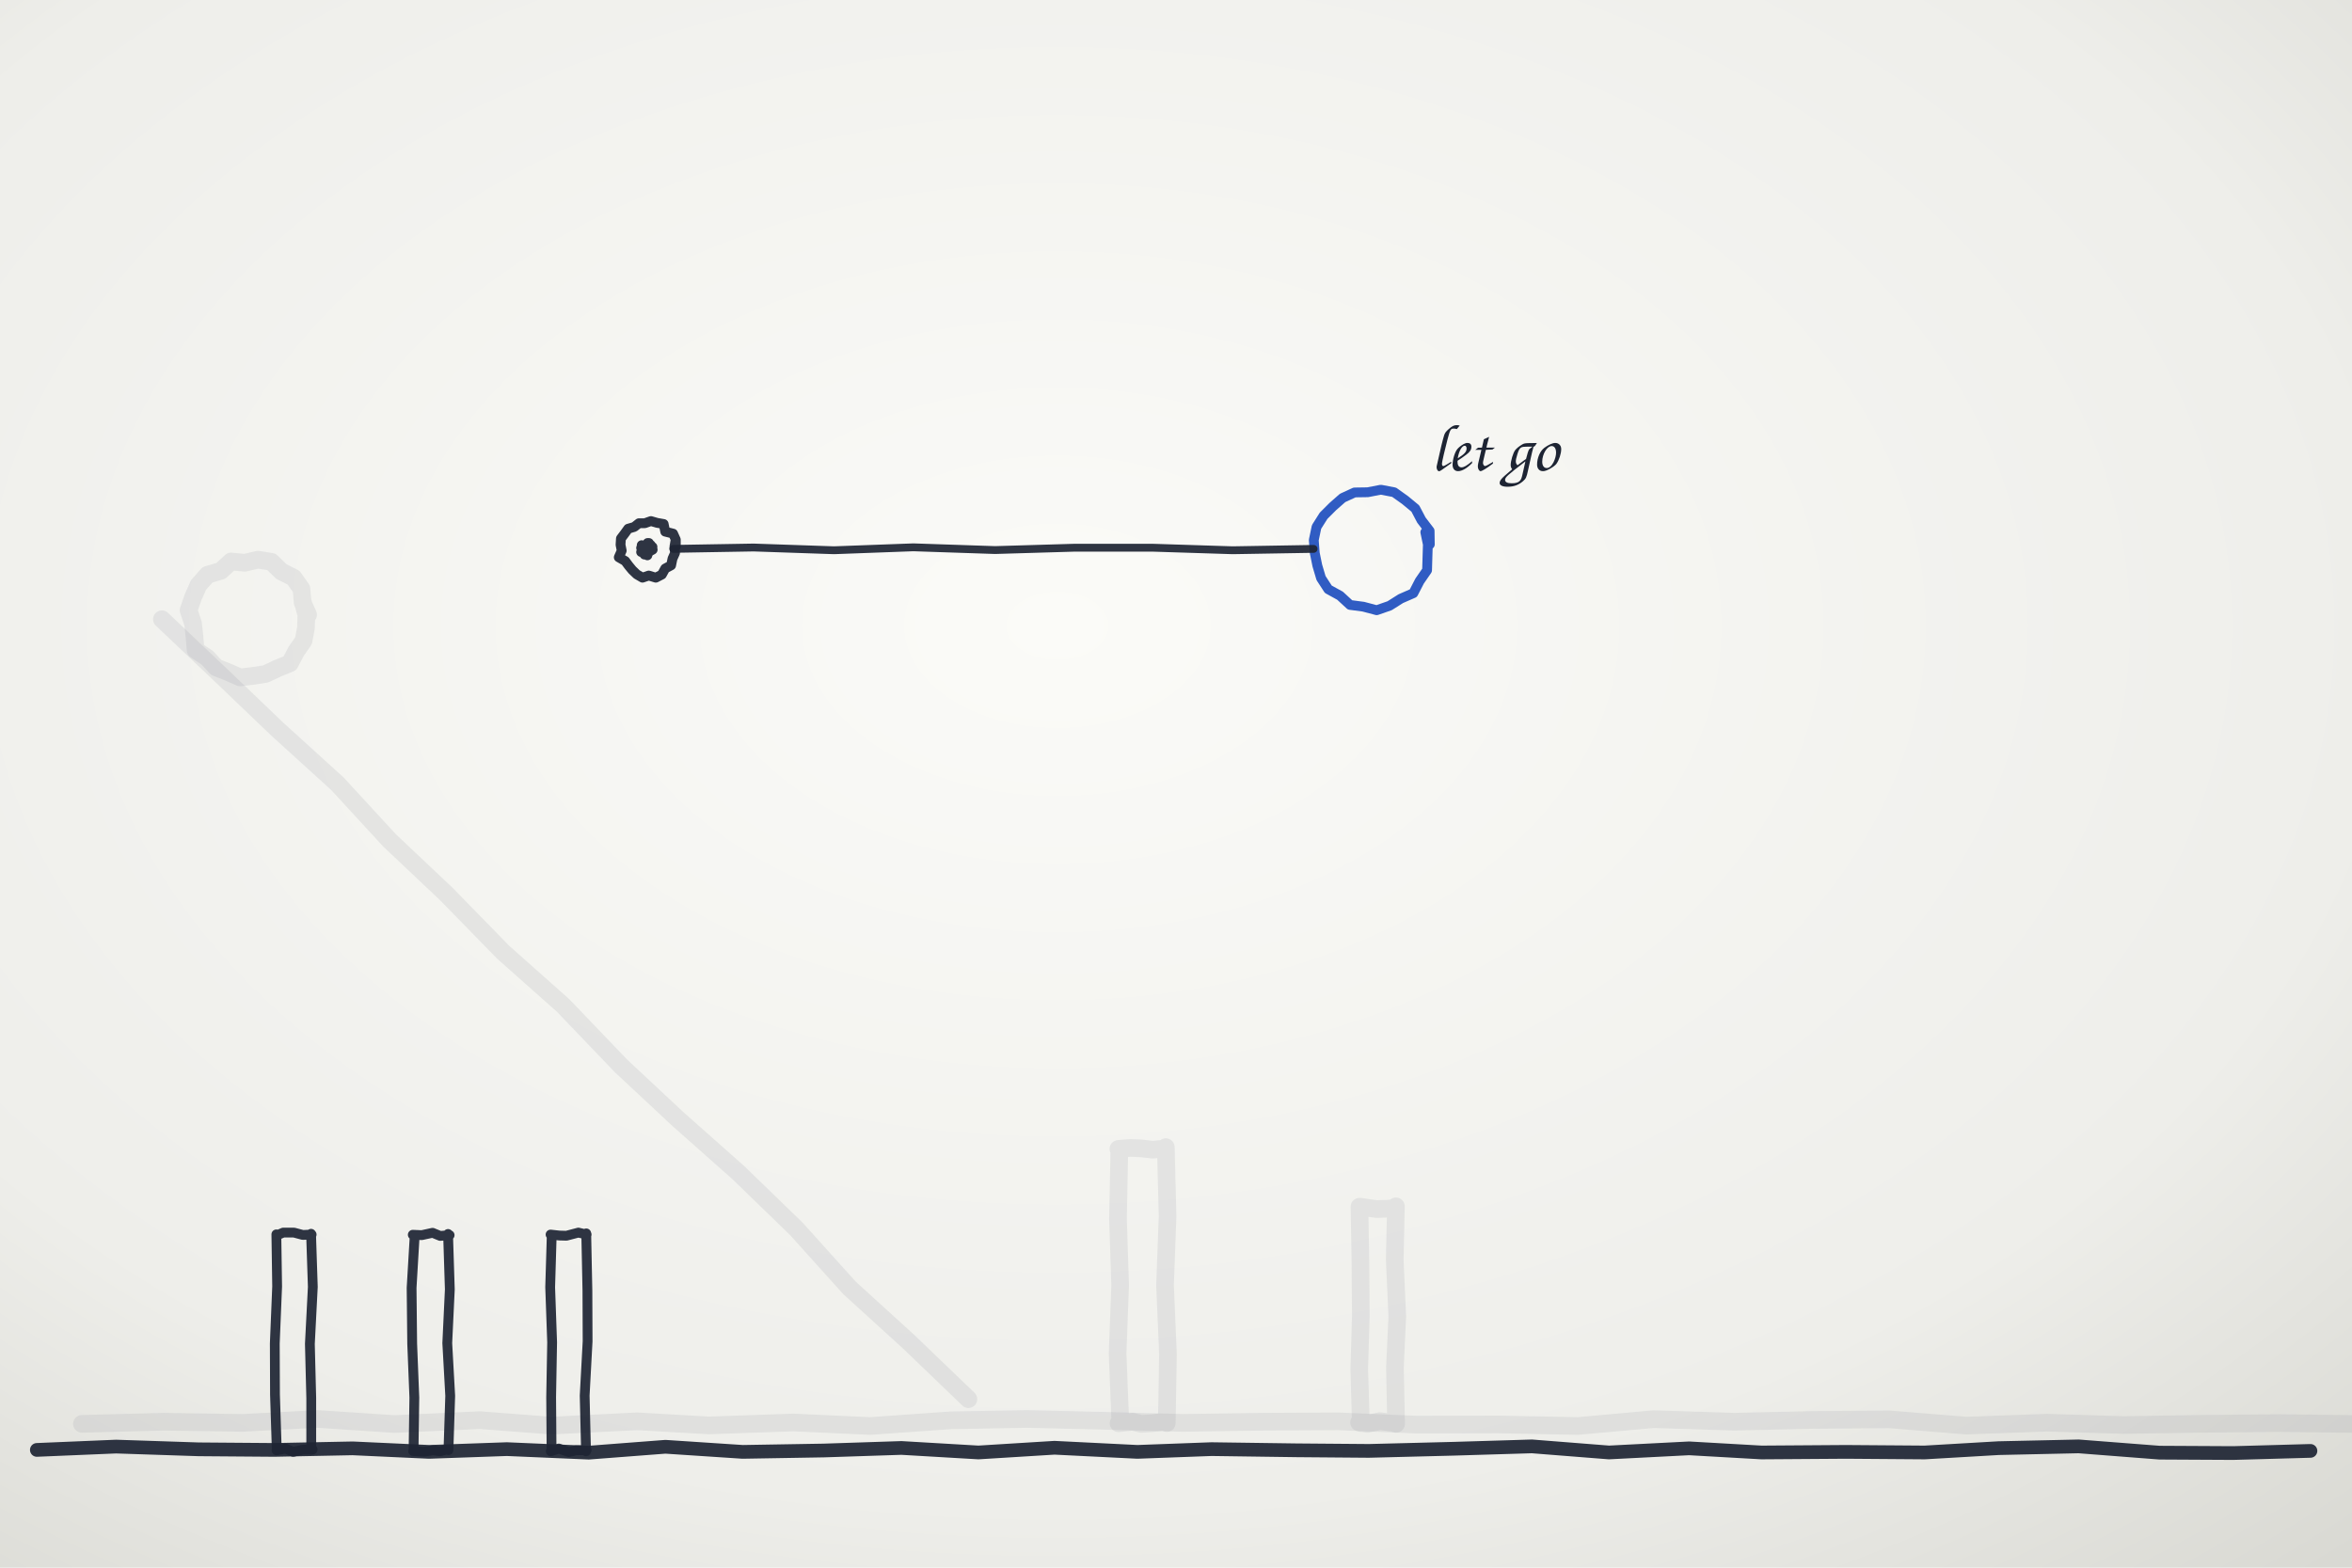
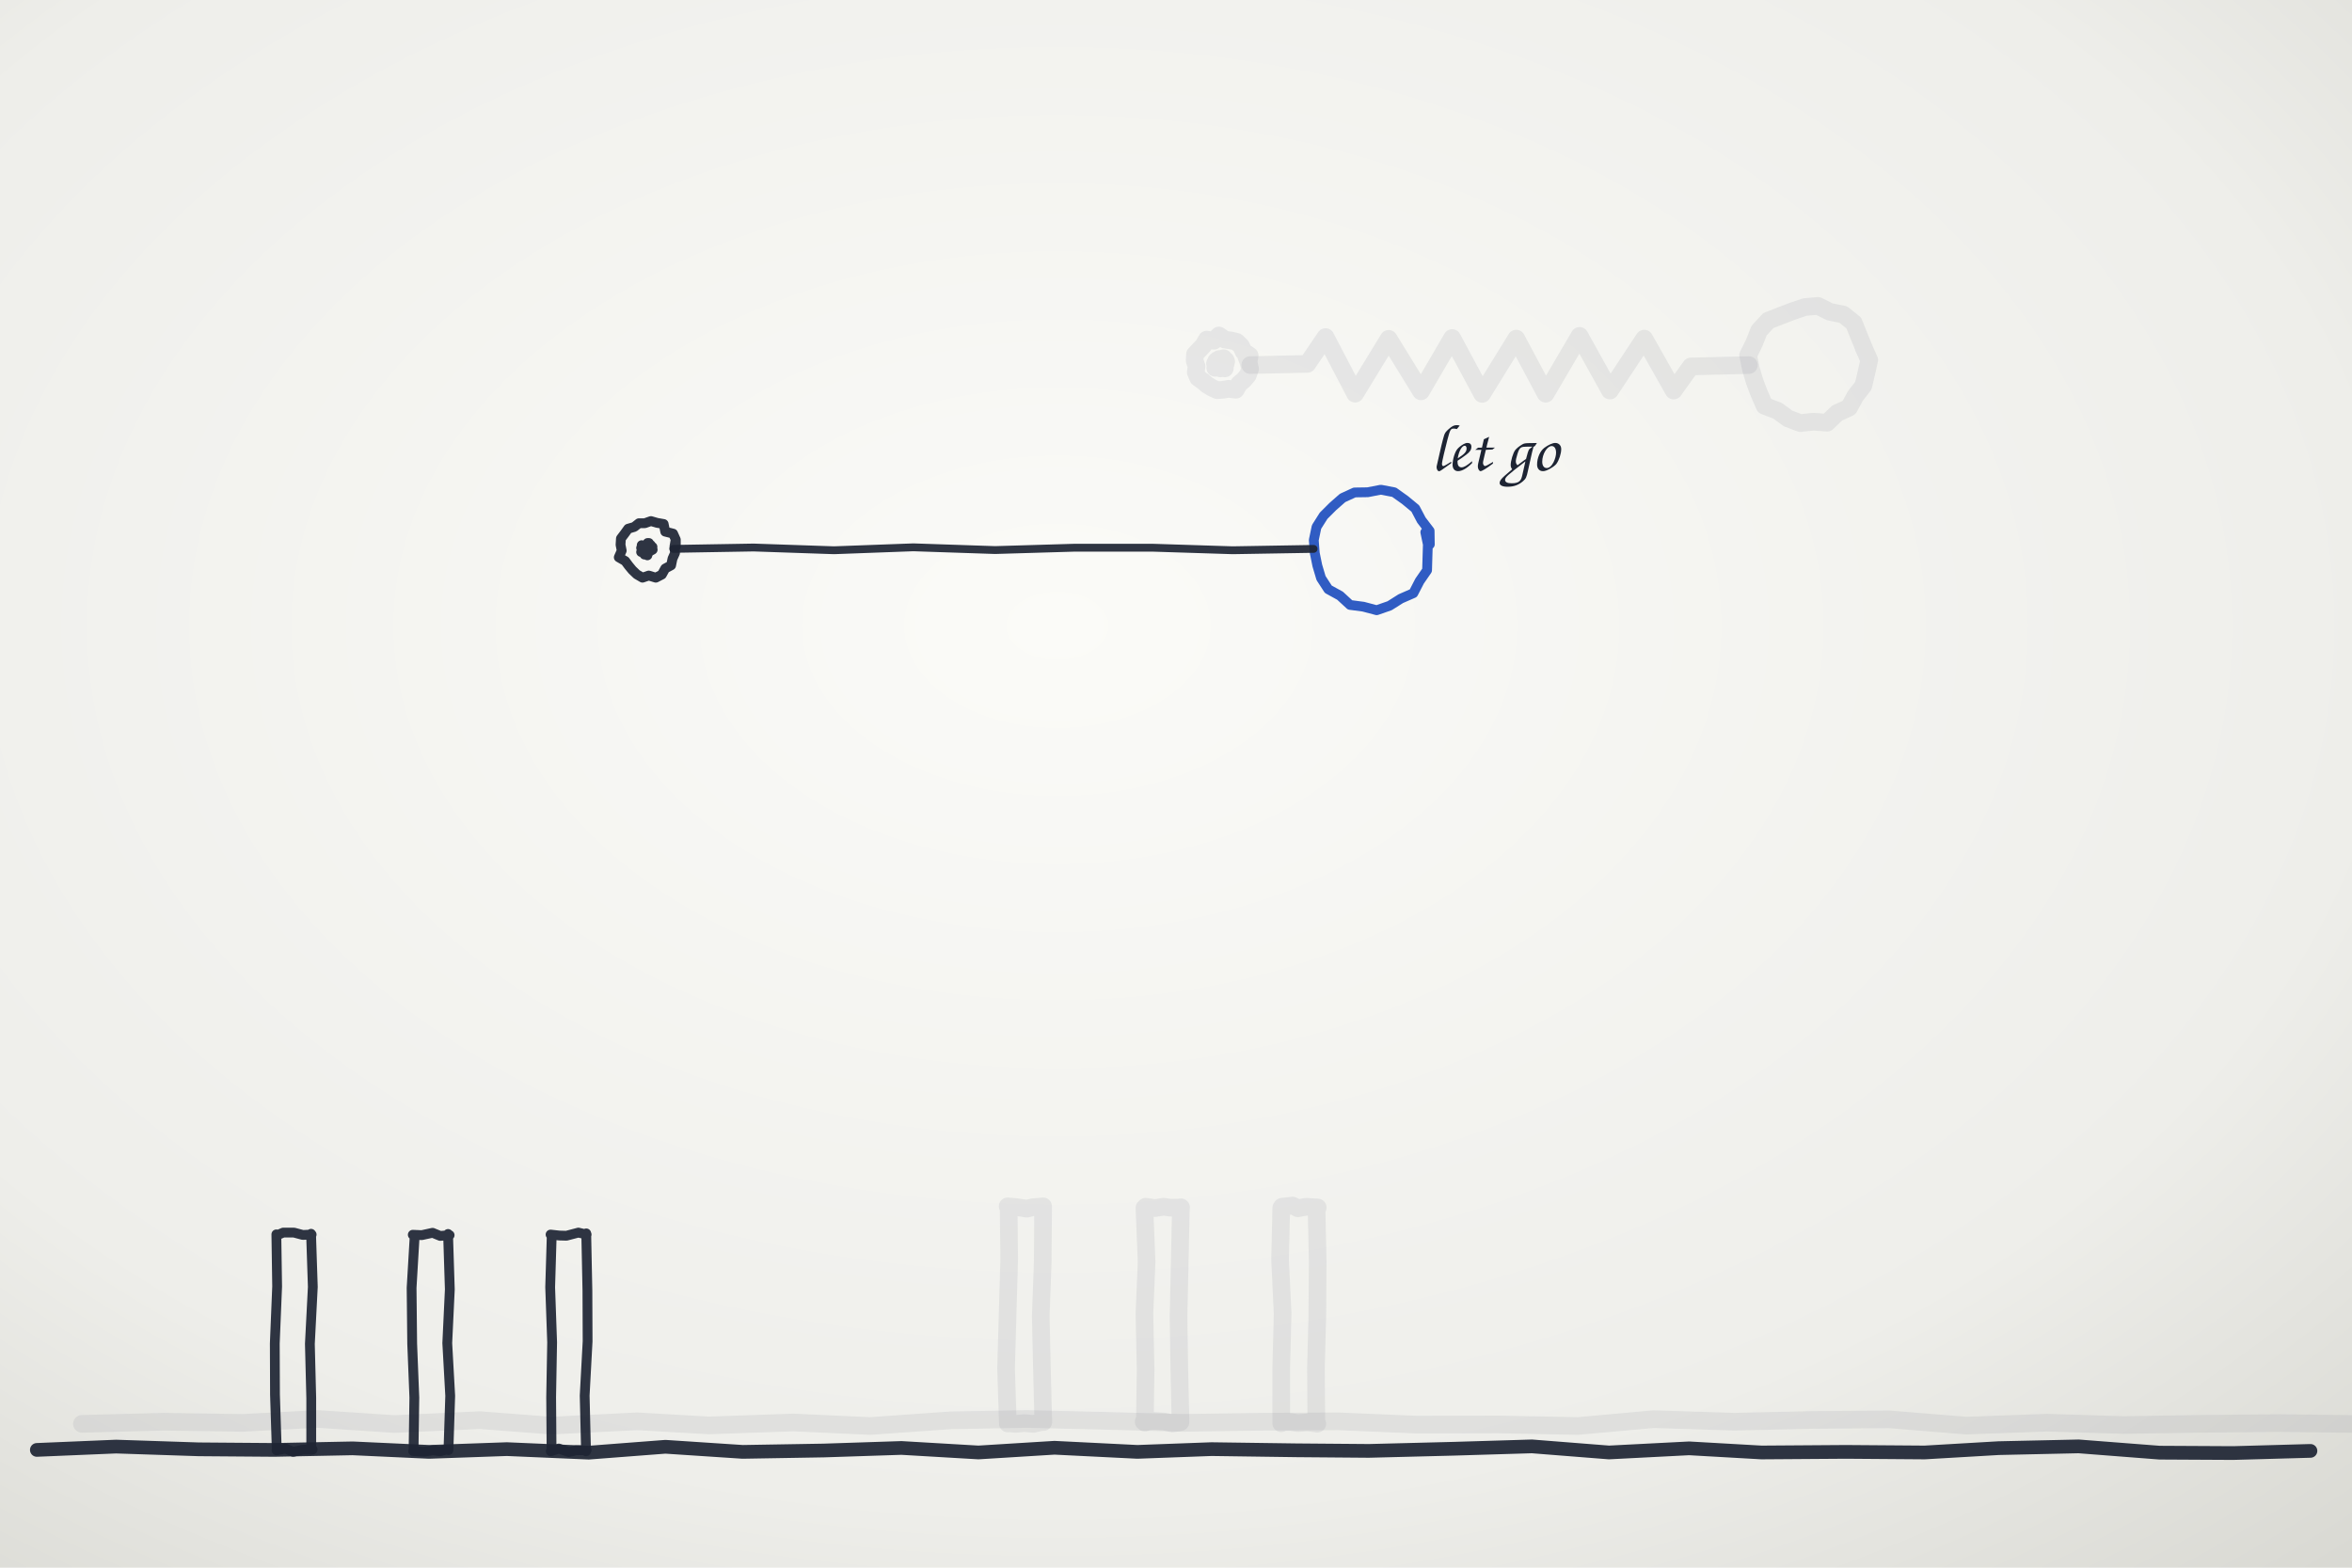
<svg xmlns="http://www.w3.org/2000/svg" viewBox="0 0 1200 800" width="1200" height="800">
  <defs>
    <radialGradient id="board" cx="45%" cy="40%" r="80%">
      <stop offset="0" stop-color="#fbfbf8" />
      <stop offset="0.7" stop-color="#eeeeea" />
      <stop offset="1" stop-color="#d9d9d3" />
    </radialGradient>
  </defs>
  <rect width="1200" height="800" fill="url(#board)" />
  <g transform="translate(23 -14)">
    <path data-ghost="floor" d="M18.8,740.6 L60.5,739.5 L100.7,740.1 L139.1,738.1 L178.3,740.7 L221.8,738.7 L258.3,741.5 L302.0,739.3 L338.7,741.4 L381.8,739.9 L421.0,741.7 L461.9,738.8 L501.1,738.1 L539.2,739.0 L580.4,740.1 L621.8,739.5 L659.6,739.3 L699.8,741.0 L741.4,740.9 L782.0,741.7 L820.7,738.2 L861.8,739.5 L901.9,738.6 L941.0,738.3 L980.2,741.5 L1021.4,740.0 L1060.5,741.2 L1099.0,740.6 L1140.0,740.2 L1180.8,740.7" fill="none" stroke="#8a8f99" stroke-width="9" stroke-linecap="round" stroke-linejoin="round" opacity="0.16" />
  </g>
  <g transform="translate(23 -14)">
-     <path data-ghost="ramp" d="M59.6,330.0 L90.6,359.4 L118.6,386.2 L149.1,413.9 L175.7,442.8 L204.7,470.2 L233.8,500.0 L264.3,527.1 L293.8,557.9 L322.7,584.9 L353.7,612.4 L383.3,641.1 L410.4,671.2 L440.5,698.6 L471.1,728.0" fill="none" stroke="#8a8f99" stroke-width="9" stroke-linecap="round" stroke-linejoin="round" opacity="0.16" />
+     <path data-ghost="pulley" d="M612.9,196.0 L614.0,198.9 L614.8,202.2 L613.7,205.4 L611.6,207.9 L609.2,209.9 L607.5,212.9 L603.8,212.4 L601.0,212.9 L598.0,213.1 L595.4,211.9 L592.9,210.4 L590.8,208.6 L588.3,206.8 L587.1,204.0 L587.5,200.9 L586.5,198.0 L586.7,194.8 L588.9,192.5 L591.0,190.3 L592.7,187.3 L596.3,187.9 L598.9,185.2 L601.9,187.3 L604.8,187.7 L607.9,188.4 L610.2,190.6 L611.5,193.4 L614.6,195.5 L614.0,198.9 M600.8,199.7 L601.4,199.9 L601.4,200.2 L601.8,200.7 L600.9,200.6 L601.9,202.0 L600.5,200.8 L600.4,201.2 L600.1,201.0 L599.7,202.0 L599.6,201.0 L599.0,201.4 L599.3,200.7 L597.0,201.7 L598.9,200.3 L599.4,200.0 L596.9,199.5 L597.6,199.0 L597.5,198.3 L598.0,197.8 L599.7,199.6 L599.1,197.2 L599.9,199.2 L600.4,197.2 L601.3,196.8 L600.8,198.8 L602.3,197.8 L602.6,198.5 L600.6,199.8 L602.3,199.8" fill="none" stroke="#8a8f99" stroke-width="9" stroke-linecap="round" stroke-linejoin="round" opacity="0.16" />
  </g>
  <g transform="translate(23 -14)">
-     <path data-ghost="ball" d="M131.6,321.5 L133.3,327.8 L133.1,334.4 L131.9,340.9 L128.1,346.4 L124.9,352.5 L118.5,355.1 L112.6,357.9 L106.2,358.9 L99.5,359.7 L93.4,357.0 L87.3,354.6 L82.8,349.7 L76.8,345.7 L76.2,338.6 L75.5,332.2 L73.2,325.4 L75.5,318.8 L78.3,312.5 L82.9,307.3 L89.7,305.3 L94.9,300.5 L101.8,301.2 L108.6,299.6 L115.5,300.7 L120.6,305.7 L126.8,308.8 L130.8,314.5 L131.4,321.5 L134.2,327.7" fill="none" stroke="#8a8f99" stroke-width="9" stroke-linecap="round" stroke-linejoin="round" opacity="0.16" />
+     <path data-ghost="ball" d="M927.8,191.4 L930.7,197.7 L929.2,204.4 L927.7,210.8 L923.6,216.1 L920.4,222.0 L914.3,224.8 L909.2,229.7 L902.2,229.2 L895.5,229.9 L889.2,227.5 L883.9,223.6 L877.3,221.1 L874.5,214.7 L872.2,208.6 L870.3,202.2 L868.9,195.3 L872.0,189.0 L874.5,182.7 L879.2,177.6 L885.6,175.1 L891.6,172.8 L897.8,170.7 L904.5,170.1 L910.5,173.1 L917.4,174.5 L922.8,178.8 L925.4,185.3 L927.9,191.4 L930.6,197.7" fill="none" stroke="#8a8f99" stroke-width="9" stroke-linecap="round" stroke-linejoin="round" opacity="0.16" />
  </g>
  <g transform="translate(23 -14)">
-     <path data-ghost="wall" d="M547.6,600.3 L553.7,599.8 L559.0,600.0 L565.1,600.7 L571.7,600.1 M571.8,599.4 L572.7,634.6 L571.4,669.9 L572.9,705.0 L572.3,740.2 M571.5,739.4 L565.6,740.2 L559.3,740.6 L554.8,739.5 L547.7,740.3 M548.6,740.2 L547.2,704.7 L548.5,670.0 L547.4,635.9 L548.1,600.5" fill="none" stroke="#8a8f99" stroke-width="9" stroke-linecap="round" stroke-linejoin="round" opacity="0.16" />
+     <path data-ghost="spring" d="M614.9,200.3 L644.0,199.7 L653.3,186.0 L668.4,214.9 L685.5,186.9 L702.0,213.7 L717.9,186.5 L733.2,215.0 L750.6,186.8 L765.6,214.9 L782.9,185.4 L798.4,213.3 L815.9,186.8 L830.9,213.3 L839.7,201.0 L869.3,200.3" fill="none" stroke="#8a8f99" stroke-width="9" stroke-linecap="round" stroke-linejoin="round" opacity="0.16" />
  </g>
  <g transform="translate(23 -14)">
-     <path data-ghost="domino-1" d="M671.3,629.8 L675.7,630.5 L679.4,631.0 L685.0,630.8 L688.5,630.5 M689.2,629.6 L688.6,656.8 L689.9,685.8 L688.7,711.8 L689.3,740.6 M688.6,740.2 L684.7,739.7 L681.0,739.2 L674.7,740.6 L670.4,739.9 M671.3,740.2 L670.5,712.6 L671.3,685.5 L671.1,658.2 L670.6,629.8" fill="none" stroke="#8a8f99" stroke-width="9" stroke-linecap="round" stroke-linejoin="round" opacity="0.16" />
+     <path data-ghost="domino-1" d="M631.1,629.8 L636.5,629.2 L639.2,630.6 L643.5,629.8 L649.3,630.2 M648.7,630.1 L649.3,658.0 L649.1,685.7 L648.4,712.2 L648.6,740.2 M649.1,740.5 L644.2,739.8 L639.4,740.2 L635.7,739.7 L631.1,739.6 M630.7,740.3 L630.7,711.8 L631.4,684.3 L630.1,656.8 L630.7,630.4" fill="none" stroke="#8a8f99" stroke-width="9" stroke-linecap="round" stroke-linejoin="round" opacity="0.16" />
+   </g>
+   <g transform="translate(23 -14)">
+     <path data-ghost="domino-2" d="M561.5,629.8 L566.3,630.5 L570.6,629.8 L574.2,630.3 L579.6,630.2 M579.5,630.1 L578.9,658.1 L578.3,685.9 L578.7,712.8 L579.3,739.7 M578.8,739.8 L575.3,740.4 L570.8,739.4 L565.7,739.1 L560.5,739.5 M561.1,740.0 L561.5,713.1 L560.9,684.4 L562.0,657.9 L560.9,630.4" fill="none" stroke="#8a8f99" stroke-width="9" stroke-linecap="round" stroke-linejoin="round" opacity="0.16" />
+   </g>
+   <g transform="translate(23 -14)">
+     <path data-ghost="domino-3" d="M491.1,629.6 L495.6,630.0 L500.9,630.8 L503.7,630.1 L509.2,629.6 M509.2,629.6 L509.0,658.1 L508.0,685.6 L508.6,712.7 L509.3,739.7 M509.0,739.5 L504.2,740.6 L499.6,740.2 L495.1,740.6 L491.3,740.2 M491.2,740.4 L490.3,712.3 L491.1,684.2 L491.9,656.5 L491.6,629.8" fill="none" stroke="#8a8f99" stroke-width="9" stroke-linecap="round" stroke-linejoin="round" opacity="0.16" />
  </g>
  <path data-item="floor" d="M18.8,739.9 L59.2,738.2 L101.4,739.6 L140.1,739.9 L179.9,739.1 L218.9,740.9 L258.6,739.5 L300.4,741.3 L339.5,738.3 L378.9,740.9 L420.4,740.2 L459.9,738.9 L499.2,741.2 L538.0,738.8 L580.3,740.9 L618.1,739.5 L661.5,740.1 L698.4,740.4 L741.8,739.3 L781.6,738.1 L820.9,741.2 L861.8,739.1 L898.7,741.2 L941.8,740.9 L982.0,741.2 L1019.7,739.0 L1060.5,738.1 L1101.8,741.3 L1139.4,741.5 L1178.8,740.4" fill="none" stroke="#1d2433" stroke-width="7" stroke-linecap="round" stroke-linejoin="round" opacity="0.92" />
  <path data-item="pulley" d="M344.7,275.5 L344.1,278.9 L344.4,282.2 L343.1,285.1 L342.4,288.5 L339.4,290.1 L337.7,293.2 L334.6,294.8 L331.0,293.7 L327.8,294.8 L324.9,293.1 L322.6,290.9 L320.7,288.6 L319.0,286.3 L315.7,284.4 L317.2,281.0 L316.6,278.0 L316.8,274.8 L318.7,272.3 L320.5,269.8 L323.6,268.9 L326.0,267.0 L329.0,267.0 L332.1,265.9 L335.2,266.8 L338.6,267.4 L339.4,271.3 L343.4,272.3 L344.8,275.4 L344.8,278.9 M332.1,279.4 L331.6,279.9 L333.0,280.5 L332.3,280.9 L331.7,281.1 L331.0,281.0 L331.1,281.8 L330.4,281.2 L330.3,283.4 L329.7,282.2 L328.8,283.0 L329.5,280.8 L329.3,280.7 L327.1,281.7 L327.5,280.8 L328.6,280.1 L327.1,279.6 L328.5,279.4 L327.4,278.2 L328.7,278.6 L329.0,278.2 L329.6,278.9 L329.9,279.2 L330.4,277.1 L331.1,277.1 L330.7,278.9 L332.0,278.1 L331.3,279.2 L332.9,279.1 L331.8,279.9" fill="none" stroke="#1d2433" stroke-width="5" stroke-linecap="round" stroke-linejoin="round" opacity="0.92" />
  <path data-item="ball" d="M727.2,271.6 L728.5,277.8 L728.3,284.2 L728.1,291.0 L724.3,296.5 L721.1,302.7 L714.7,305.5 L709.0,309.1 L702.4,311.4 L695.6,309.6 L688.8,308.7 L683.7,304.0 L677.7,300.7 L674.0,295.0 L672.1,288.6 L670.8,282.2 L670.3,275.6 L671.7,268.9 L675.3,263.2 L680.0,258.5 L685.0,254.1 L691.1,251.3 L697.8,251.2 L704.5,249.9 L711.3,251.2 L716.9,255.2 L722.1,259.5 L725.2,265.4 L729.4,270.9 L729.5,277.8" fill="none" stroke="#1f4fbf" stroke-width="5" stroke-linecap="round" stroke-linejoin="round" opacity="0.92" />
  <path data-item="rope" d="M343.5,280.1 L384.5,279.4 L425.5,280.8 L466.0,279.3 L507.7,280.7 L548.2,279.5 L588.1,279.5 L628.9,280.8 L670.2,280.1" fill="none" stroke="#1d2433" stroke-width="4" stroke-linecap="round" stroke-linejoin="round" opacity="0.92" />
  <path data-item="domino-1" d="M280.9,630.0 L285.4,630.5 L289.0,630.6 L295.1,629.0 L299.3,630.0 M299.1,629.4 L299.7,658.5 L299.8,684.5 L298.3,712.2 L299.0,740.6 M299.3,740.0 L293.9,740.1 L290.2,741.0 L285.1,739.2 L281.0,740.6 M281.4,739.5 L281.2,712.9 L281.7,685.0 L280.7,656.9 L281.5,630.2" fill="none" stroke="#1d2433" stroke-width="5" stroke-linecap="round" stroke-linejoin="round" opacity="0.92" />
  <path data-item="domino-2" d="M210.6,630.1 L215.2,630.3 L220.7,629.1 L224.6,630.7 L229.4,630.3 M228.6,629.7 L229.5,658.0 L228.2,685.4 L229.7,712.3 L228.8,740.0 M228.6,739.5 L224.5,740.6 L221.0,740.1 L216.4,740.8 L210.8,740.5 M211.0,740.2 L211.4,713.2 L210.3,685.7 L210.0,657.2 L211.6,630.2" fill="none" stroke="#1d2433" stroke-width="5" stroke-linecap="round" stroke-linejoin="round" opacity="0.92" />
  <path data-item="domino-3" d="M141.5,630.3 L144.5,629.0 L150.0,629.0 L154.5,630.2 L159.0,630.0 M158.7,629.6 L159.6,656.7 L158.1,685.8 L158.8,713.4 L158.8,739.8 M159.5,739.7 L154.4,739.8 L149.6,740.9 L145.7,739.2 L141.1,740.1 M141.2,739.5 L140.3,711.7 L140.2,685.6 L141.4,656.5 L141.0,629.9" fill="none" stroke="#1d2433" stroke-width="5" stroke-linecap="round" stroke-linejoin="round" opacity="0.92" />
  <text x="730" y="240" fill="#1d2433" font-family="Marker Felt, Comic Sans MS, cursive" font-size="34">let go</text>
</svg>
